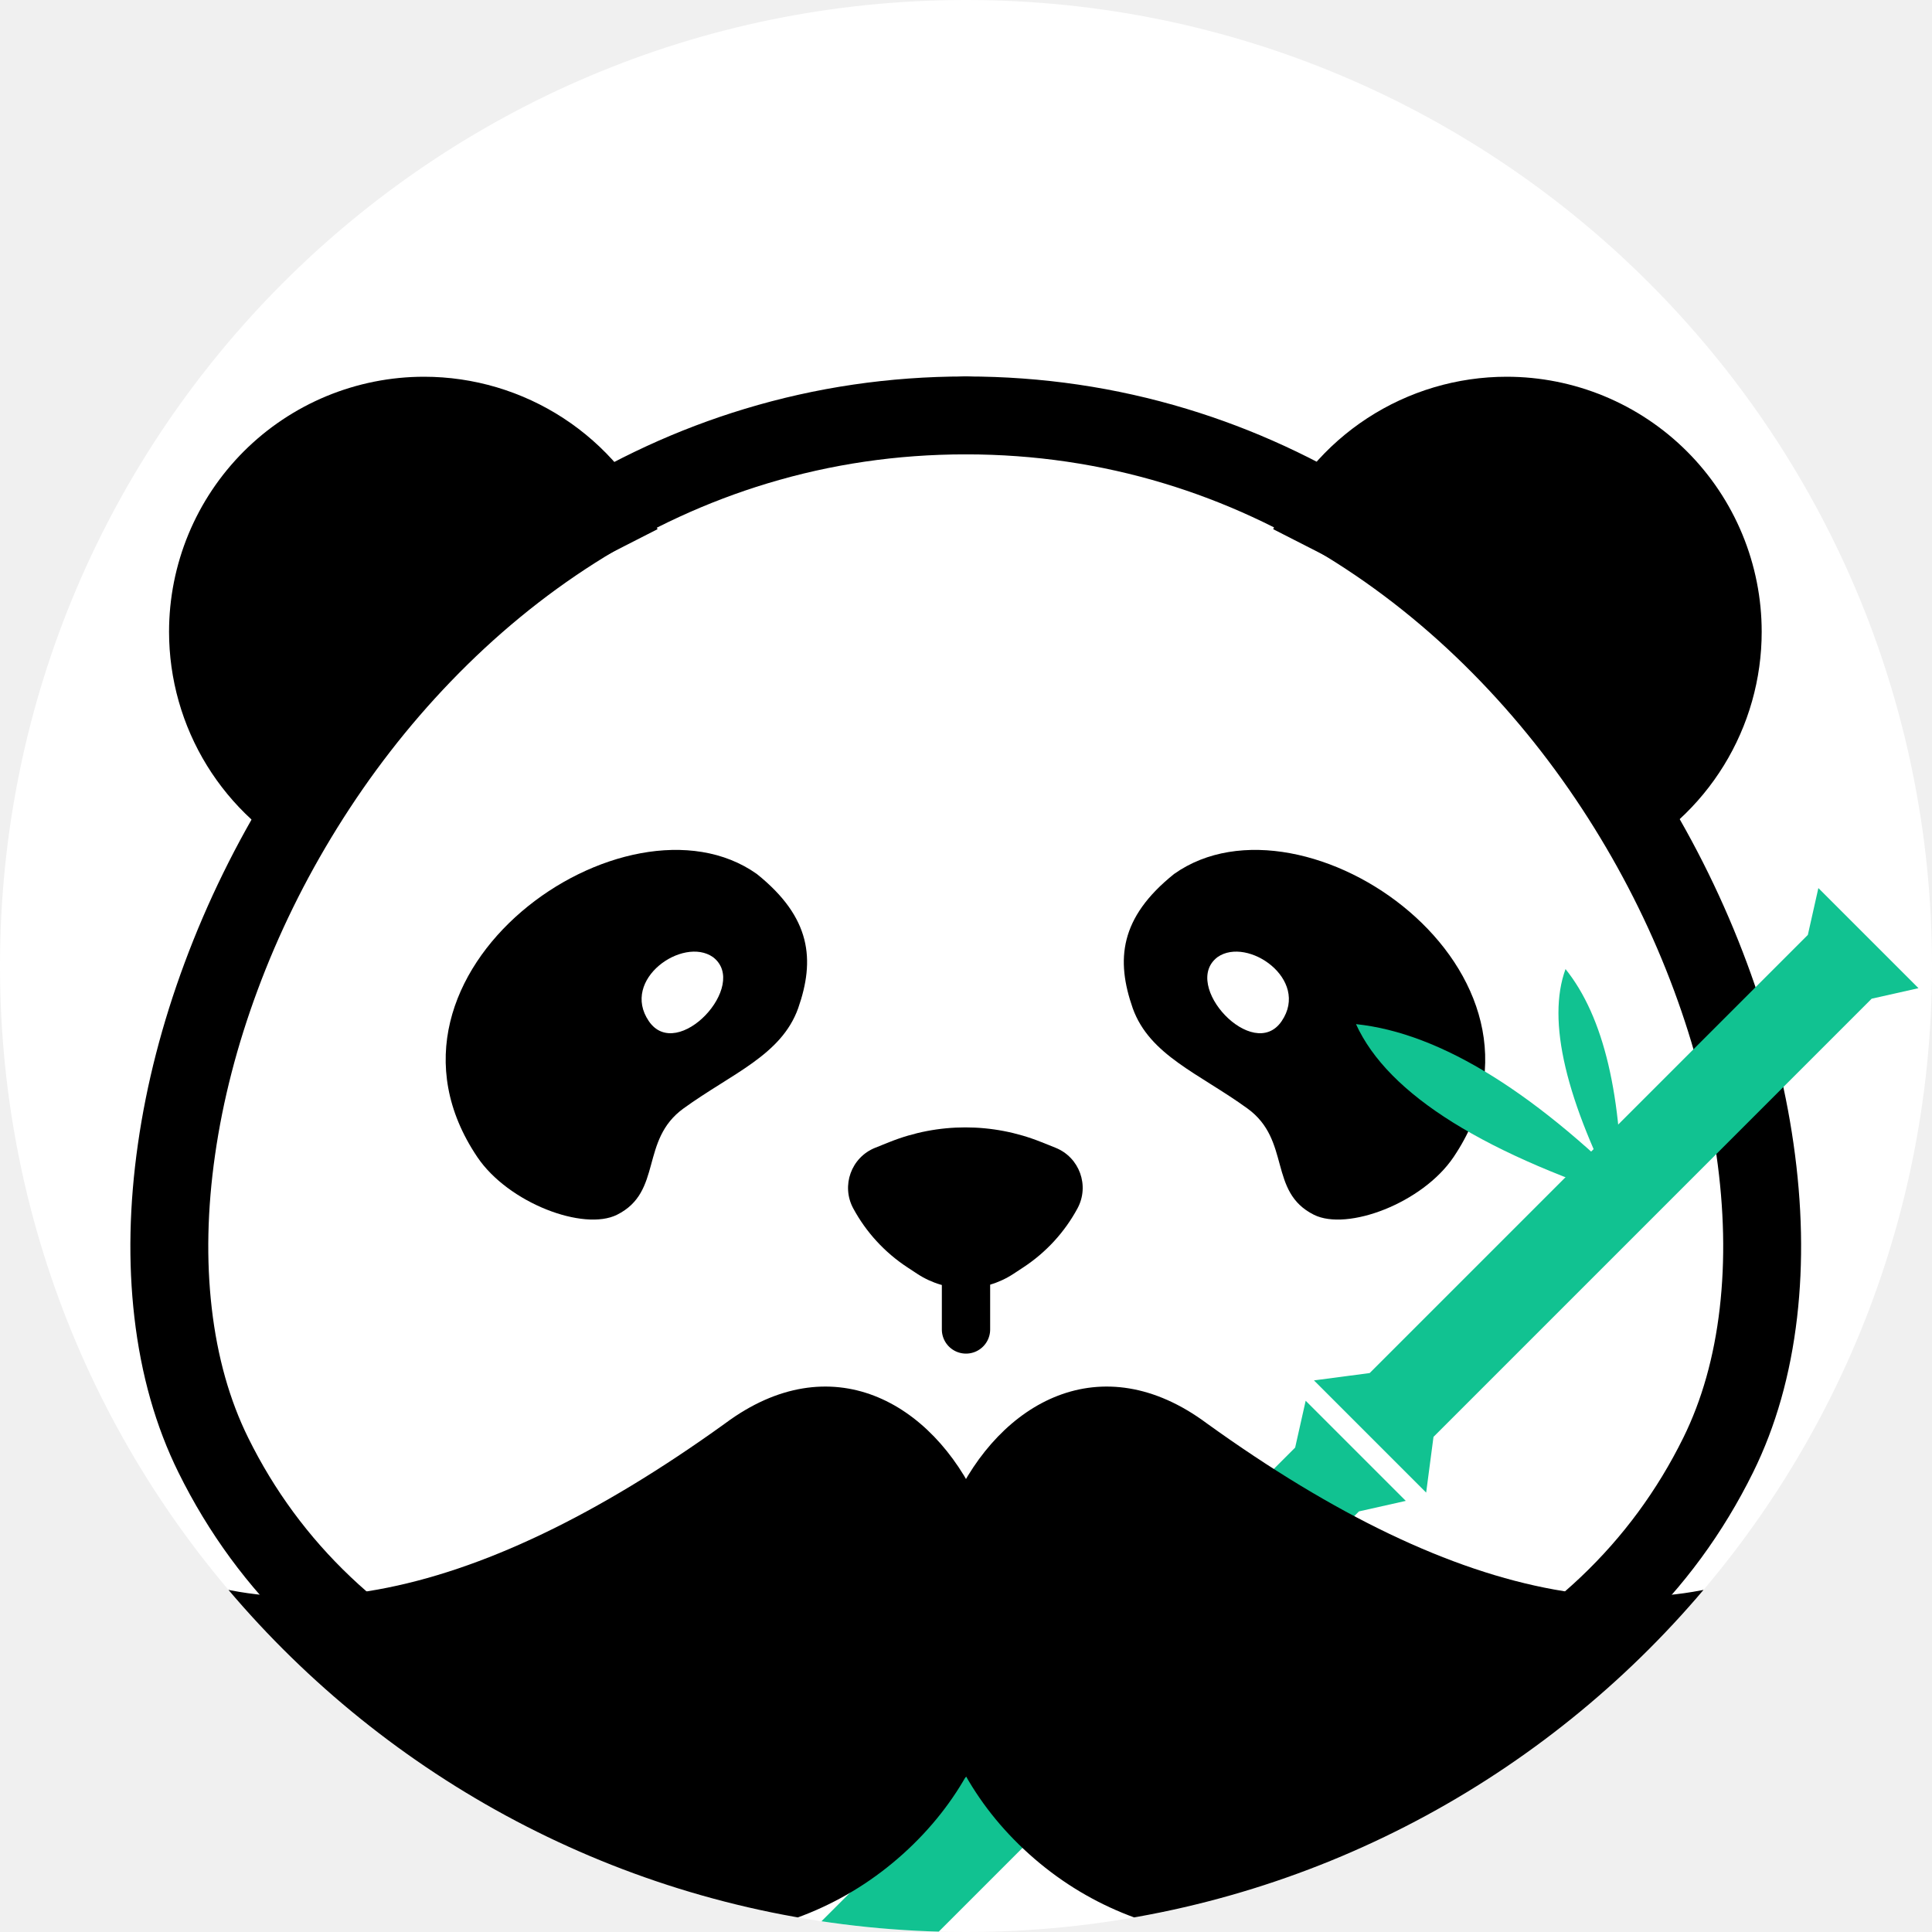
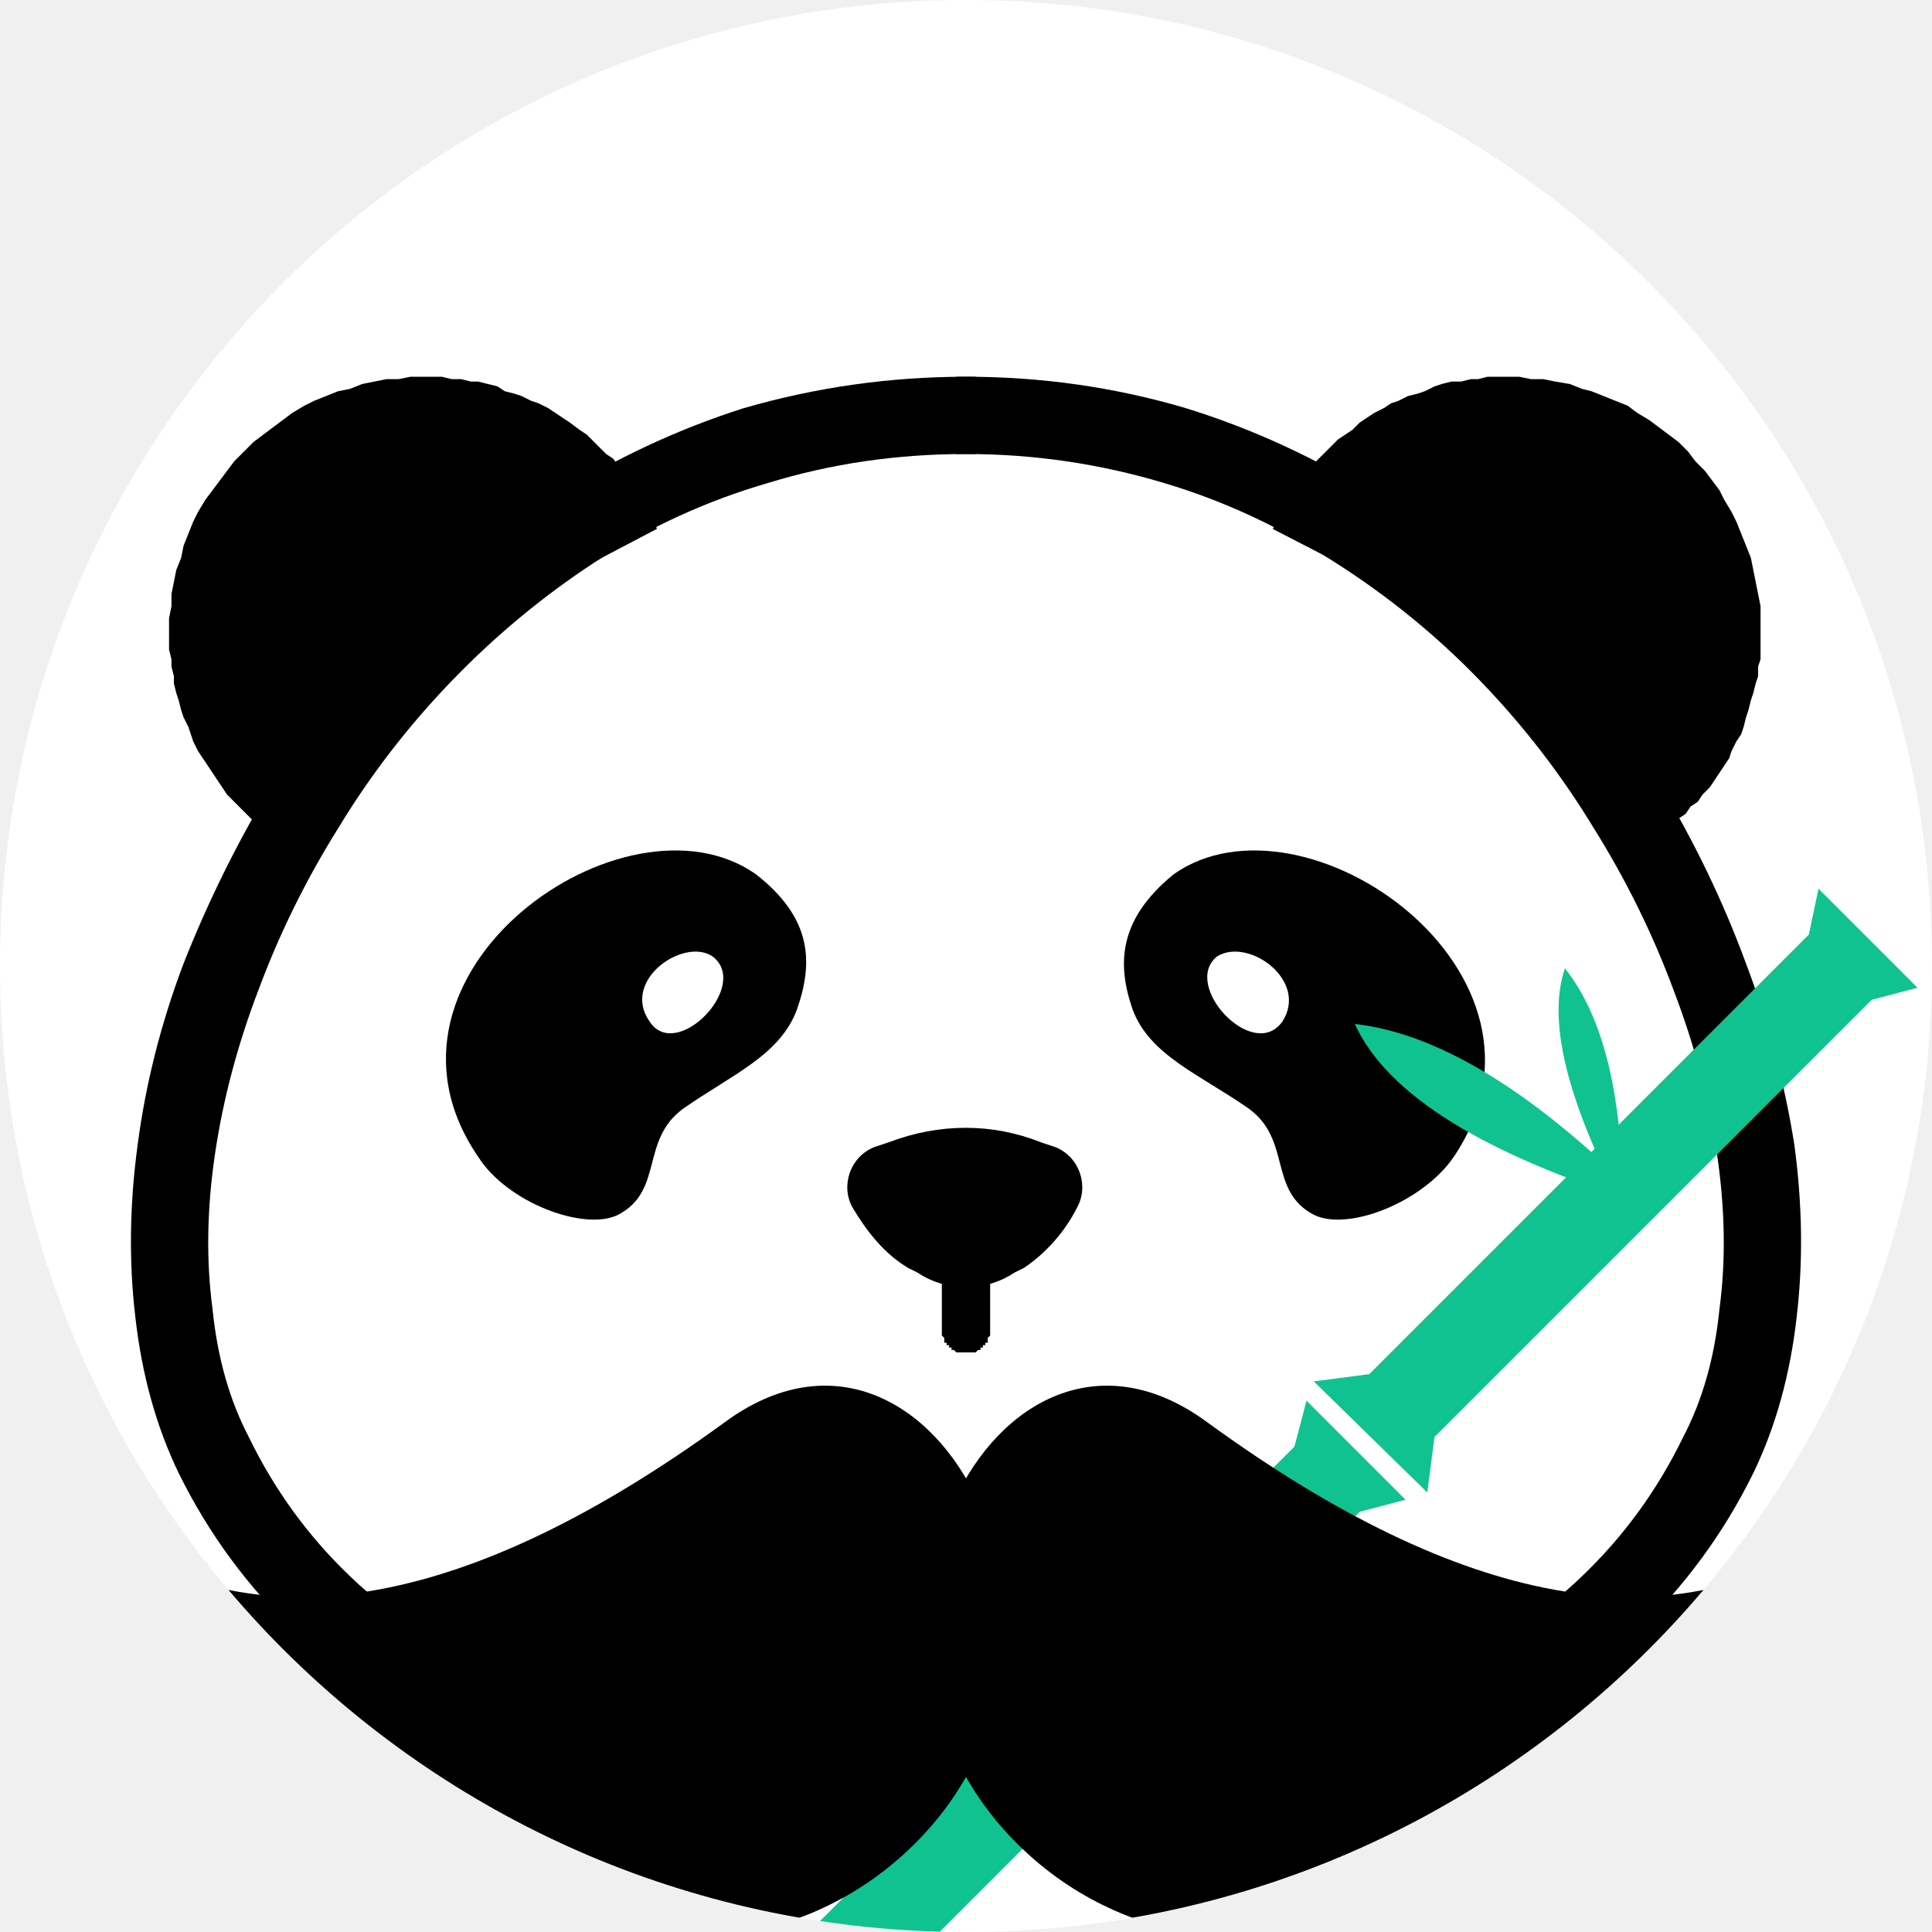
- <svg xmlns="http://www.w3.org/2000/svg" fill="none" version="1.1" width="800" height="800" viewBox="0 0 800 800">
+ <svg xmlns="http://www.w3.org/2000/svg" fill="none" version="1.1" viewBox="0 0 800 800">
  <defs>
-     <clipPath id="master_svg0_14_06">
-       <rect x="0" y="0" width="800" height="800" rx="400" />
+     <clipPath id="a">
+       <rect width="800" height="800" x="0" y="0" rx="400" />
    </clipPath>
  </defs>
-   <g clip-path="url(#master_svg0_14_06)">
-     <rect x="0" y="0" width="800" height="800" rx="400" fill="#FFFFFF" fill-opacity="1" />
-     <g>
-       <g>
-         <path d="M313.356,361.872C259.35,323.651,146.194,402.641,197.628,479.082C210.487,498.192,241.698,509.901,255.5,503C274.5,493.5,264.861,472.151,283,459C303,444.5,323.5,437,330.5,417.5C337.5,397.5,336,380,313.356,361.872Z" fill="#000000" fill-opacity="1" />
-       </g>
-       <g transform="matrix(-1,0,0,1,1230,0)">
-         <path d="M743.811,361.872C689.805,323.651,576.649,402.641,628.083,479.082C640.942,498.192,672.153,509.901,685.955,503C704.955,493.5,695.316,472.151,713.455,459C733.455,444.5,753.955,437,760.955,417.5C767.955,397.5,766.455,380,743.811,361.872Z" fill="#000000" fill-opacity="1" />
-       </g>
-       <g>
-         <path d="M295.201,396.3C282.82,387.644,256.878,405.532,268.67,422.843C280.461,440.154,310.531,407.84,295.201,396.3Z" fill="#FFFFFF" fill-opacity="1" />
-       </g>
-       <g transform="matrix(-1,0,0,1,1067.404,0)">
-         <path d="M563.233,396.3C550.852,387.644,524.91,405.532,536.702,422.843C548.493,440.154,578.563,407.84,563.233,396.3Z" fill="#FFFFFF" fill-opacity="1" />
-       </g>
+   <g fill-opacity="1" clip-path="url(#a)">
+     <rect fill="#FFF" width="800" height="800" x="0" y="0" rx="400" />
+     <path d="M313 362c-54-38-167 41-115 117 12 19 44 31 58 24 19-10 9-31 27-44 20-14 40-22 47-41 7-20 6-38-17-56Zm173 0c54-38 167 41 116 117-13 19-44 31-58 24-19-10-9-31-27-44-20-14-41-22-48-41-7-20-5-38 17-56Z" fill="#000" />
+     <path d="M295 396c-12-8-38 10-26 27 11 17 42-15 26-27Zm209 0c13-8 38 10 27 27-12 17-42-15-27-27Z" fill="#FFF" />
+     <path d="M353 500c-5-9-1-21 9-25l6-2c21-8 43-8 63 0l6 2c10 4 14 16 9 25-5 10-13 19-22 25l-4 2c-12 8-28 8-40 0l-4-2c-10-6-17-15-23-25Z" fill="#000" />
+     <path d="M400 188h4l1-1h2v-1h1l1-1h1v-1h1v-1h1v-1h1v-1l1-1v-1l1-1v-1l1-1v-8l-1-1v-1l-1-1v-1l-1-1v-1h-1v-1h-1v-1h-1v-1h-1l-1-1h-1v-1h-2l-1-1h-4q-47 0-92 13-41 13-79 37-35 22-66 54-28 30-51 66-21 35-36 73-14 37-19 75-5 37-1 71 4 36 18 65 37 75 120 114 81 38 205 42h2v-1h4l1-1h1l1-1h1l1-1 1-1 1-1 1-1v-1h1v-2h1v-2l1-1v-8h-1v-2h-1v-2l-1-1-1-1-1-1v-1h-1v-1h-2v-1h-2l-1-1h-2l-1-1h-2q-117-3-192-38-73-34-105-100-12-23-15-53-4-30 1-64t18-68q13-35 33-67 20-33 47-61t59-49q34-22 72-33 39-12 82-12Z" fill="#000" fill-rule="evenodd" />
+     <path d="M400 188h-4l-1-1h-2l-1-1-1-1h-1v-1h-1l-1-1-1-1-1-1v-1l-1-1v-2h-1v-10h1v-2l1-1v-1l1-1 1-1 1-1h1v-1h1l1-1 1-1h2l1-1h4q47 0 91 13 42 13 80 37 35 22 65 54 29 30 52 66 21 35 35 73 14 37 20 75 5 37 1 71-4 36-18 65-37 75-120 114-81 38-205 42h-2l-1-1h-4v-1h-2v-1h-1l-1-1-1-1h-1v-1h-1v-1l-1-1v-1l-1-1v-1l-1-1v-9l1-1v-1l1-1v-2h1v-1h1v-1l1-1h1v-1h2v-1h2v-1h3v-1h3q117-3 192-38 73-34 105-100 12-23 15-53 4-30-1-64t-18-68q-13-35-33-67-20-33-47-61t-60-49q-34-22-71-33-40-12-82-12Zm-128 31-61 32-59 54-24 51-3-2-3-2-3-2-3-2-3-2-3-2-3-2-3-3-2-2-3-3-2-2-3-3-2-3-2-3-2-3-2-3-2-3-2-3-2-4-1-3-1-3-2-4-1-3-1-4-1-3-1-4v-3l-1-4v-3l-1-4v-13l1-5v-5l1-5 1-5 2-5 1-5 2-5 2-5 2-4 3-5 3-4 3-4 3-4 3-4 4-4 4-4 4-3 4-3 4-3 4-3 5-3 4-2 5-2 5-2 5-1 5-2 5-1 5-1h5l5-1h13l4 1h4l4 1h3l4 1 4 1 3 2 4 1 3 1 4 2 3 1 4 2 3 2 3 2 3 2 4 3 3 2 2 2 3 3 3 3 3 2 2 3 3 3 2 3 2 3 2 4 2 3 2 3 2 4 1 3Z" fill="#000" fill-rule="evenodd" />
+     <path d="m527 219 62 32 59 54 23 51 4-2 3-2 3-2 3-2 3-2 3-2 3-2 2-3 3-2 2-3 3-2 2-3 3-3 2-3 2-3 2-3 2-3 1-3 2-4 2-3 1-3 1-4 1-3 1-4 1-3 1-4 1-3v-4l1-3v-22l-1-5-1-5-1-5-1-5-2-5-2-5-2-5-2-4-3-5-2-4-3-4-3-4-4-4-3-4-4-4-4-3-4-3-4-3-5-3-4-3-5-2-5-2-5-2-4-1-5-2-6-1-5-1h-5l-5-1h-13l-4 1h-3l-4 1h-4l-4 1-3 1-4 2-3 1-4 1-4 2-3 1-3 2-4 2-3 2-3 2-3 3-3 2-3 2-3 3-3 3-2 2-3 3-2 3-2 3-3 3-2 4-2 3-1 3-2 4-2 3ZM390 524v29l1 1v2h1v1h1v1h1v1h1l1 1h4v1-1h4l1-1h1v-1h1v-1h1v-1h1v-2l1-1v-32l-1-1v-2h-1v-1h-1v-1h-1v-1h-1l-1-1h-8l-1 1h-1v1h-1v1h-1v1h-1v2l-1 1v3Z" fill="#000" fill-rule="evenodd" />
+     <g fill="#11C291">
+       <path d="m544 572 47 46 3-23 181-181 19-5-41-41-4 19-182 182-23 3ZM316 799l47 47 3-23 197-197 19-5-41-41-5 19-197 197-23 3Z" />
+       <path d="M682 499q-68-69-121-75 20 44 121 75Z" />
+       <path d="M672 500q0-69-24-99-11 32 24 99Z" />
    </g>
-     <g>
-       <g transform="matrix(1,0,0,-1,0,1081.152)">
-         <path d="M353.311,580.783C348.229,590.184,352.474,601.915,362.396,605.886L368.383,608.282C388.51,616.338,410.966,616.338,431.093,608.282L437.08,605.886C447.002,601.915,451.247,590.184,446.165,580.783C440.846,570.945,433.172,562.579,423.831,556.431L419.684,553.702C407.579,545.736,391.896,545.736,379.792,553.702L375.645,556.431C366.303,562.579,358.63,570.945,353.311,580.783Z" fill="#000000" fill-opacity="1" />
-       </g>
-     </g>
-     <g>
-       <g>
-         <g>
-           <path d="M399.893,188.143Q400.289,188.143,400.685,188.123Q401.08,188.104,401.474,188.065Q401.868,188.026,402.26,187.968Q402.652,187.91,403.04,187.833Q403.428,187.756,403.812,187.659Q404.197,187.563,404.575,187.448Q404.954,187.333,405.327,187.2Q405.7,187.066,406.066,186.915Q406.432,186.763,406.79,186.594Q407.148,186.425,407.497,186.238Q407.846,186.051,408.186,185.848Q408.525,185.644,408.855,185.424Q409.184,185.204,409.502,184.968Q409.82,184.733,410.126,184.481Q410.432,184.23,410.725,183.964Q411.019,183.698,411.299,183.418Q411.579,183.138,411.845,182.845Q412.111,182.552,412.362,182.246Q412.613,181.939,412.849,181.621Q413.085,181.303,413.305,180.974Q413.525,180.645,413.728,180.305Q413.932,179.966,414.119,179.616Q414.305,179.267,414.475,178.909Q414.644,178.551,414.795,178.185Q414.947,177.82,415.08,177.447Q415.214,177.074,415.329,176.695Q415.444,176.316,415.54,175.932Q415.636,175.548,415.713,175.16Q415.79,174.771,415.849,174.38Q415.907,173.988,415.946,173.594Q415.984,173.2,416.004,172.804Q416.023,172.409,416.023,172.013Q416.023,171.617,416.004,171.221Q415.984,170.826,415.946,170.432Q415.907,170.038,415.849,169.646Q415.79,169.254,415.713,168.866Q415.636,168.478,415.54,168.093Q415.444,167.709,415.329,167.33Q415.214,166.952,415.08,166.579Q414.947,166.206,414.795,165.84Q414.644,165.474,414.475,165.116Q414.305,164.758,414.119,164.409Q413.932,164.06,413.728,163.72Q413.525,163.381,413.305,163.051Q413.085,162.722,412.849,162.404Q412.613,162.086,412.362,161.78Q412.111,161.474,411.845,161.181Q411.579,160.887,411.299,160.607Q411.019,160.327,410.725,160.061Q410.432,159.795,410.126,159.544Q409.82,159.293,409.502,159.057Q409.184,158.821,408.855,158.601Q408.525,158.381,408.186,158.178Q407.846,157.974,407.497,157.787Q407.148,157.601,406.79,157.431Q406.432,157.262,406.066,157.111Q405.7,156.959,405.327,156.826Q404.954,156.692,404.575,156.577Q404.197,156.462,403.812,156.366Q403.428,156.27,403.04,156.193Q402.652,156.115,402.26,156.057Q401.868,155.999,401.474,155.96Q401.08,155.922,400.685,155.902Q400.289,155.883,399.893,155.883Q399.762,155.883,399.631,155.885Q352.616,155.922,308.405,169.298Q266.762,181.897,229.069,205.866Q193.638,228.398,163.321,259.916Q134.565,289.81,112.139,325.955Q90.505,360.822,76.405,398.811Q62.477,436.337,57.134,473.559Q51.701,511.399,55.645,545.459Q59.777,581.142,73.876,609.685Q111.154,685.158,194.134,724.271Q275.016,762.395,399.236,765.513L399.238,765.513Q399.566,765.527,399.893,765.527Q400.289,765.527,400.685,765.507Q401.08,765.488,401.474,765.449Q401.868,765.41,402.26,765.352Q402.652,765.294,403.04,765.217Q403.428,765.139,403.812,765.043Q404.197,764.947,404.575,764.832Q404.954,764.717,405.327,764.584Q405.7,764.45,406.066,764.299Q406.432,764.147,406.79,763.978Q407.148,763.809,407.497,763.622Q407.846,763.435,408.186,763.232Q408.525,763.028,408.855,762.808Q409.184,762.588,409.502,762.352Q409.82,762.116,410.126,761.865Q410.432,761.614,410.725,761.348Q411.019,761.082,411.299,760.802Q411.579,760.522,411.845,760.229Q412.111,759.935,412.362,759.629Q412.613,759.323,412.849,759.005Q413.085,758.687,413.305,758.358Q413.525,758.029,413.728,757.689Q413.932,757.349,414.119,757Q414.305,756.651,414.475,756.293Q414.644,755.935,414.795,755.569Q414.947,755.203,415.08,754.831Q415.214,754.458,415.329,754.079Q415.444,753.7,415.54,753.316Q415.636,752.932,415.713,752.543Q415.79,752.155,415.849,751.763Q415.907,751.372,415.946,750.978Q415.984,750.584,416.004,750.188Q416.023,749.793,416.023,749.397Q416.023,749.003,416.004,748.61Q415.985,748.217,415.946,747.825Q415.908,747.433,415.851,747.044Q415.793,746.654,415.717,746.268Q415.641,745.882,415.545,745.5Q415.45,745.118,415.337,744.741Q415.223,744.364,415.091,743.993Q414.959,743.622,414.81,743.258Q414.66,742.894,414.492,742.538Q414.325,742.182,414.14,741.834Q413.956,741.486,413.754,741.148Q413.553,740.81,413.336,740.482Q413.118,740.154,412.885,739.836Q412.651,739.519,412.403,739.214Q412.154,738.909,411.891,738.616Q411.628,738.323,411.351,738.044Q411.074,737.764,410.784,737.498Q410.493,737.232,410.19,736.981Q409.887,736.73,409.572,736.494Q409.258,736.257,408.931,736.037Q408.605,735.816,408.269,735.612Q407.933,735.407,407.587,735.22Q407.241,735.032,406.886,734.861Q406.531,734.691,406.168,734.537Q405.806,734.384,405.436,734.249Q405.066,734.114,404.691,733.997Q404.315,733.88,403.934,733.781Q403.553,733.682,403.167,733.602Q402.782,733.523,402.393,733.462Q402.004,733.401,401.612,733.359Q401.221,733.317,400.828,733.294Q400.435,733.271,400.041,733.267Q282.62,730.32,207.887,695.094Q135.089,660.78,102.796,595.401Q91.176,571.874,87.687,541.748Q84.224,511.843,89.062,478.143Q93.916,444.331,106.646,410.034Q119.619,375.079,139.547,342.961Q160.176,309.714,186.568,282.277Q214.206,253.543,246.378,233.085Q280.337,211.49,317.746,200.172Q357.396,188.176,399.648,188.141Q399.77,188.143,399.893,188.143Z" fill-rule="evenodd" fill="#000000" fill-opacity="1" />
-         </g>
-         <g transform="matrix(-1,0,0,1,1459.321,0)">
-           <path d="M1059.428,188.143Q1059.824,188.143,1060.22,188.123Q1060.615,188.104,1061.009,188.065Q1061.403,188.026,1061.795,187.968Q1062.187,187.91,1062.575,187.833Q1062.963,187.756,1063.347,187.659Q1063.732,187.563,1064.11,187.448Q1064.489,187.333,1064.862,187.2Q1065.235,187.066,1065.601,186.915Q1065.967,186.763,1066.325,186.594Q1066.683,186.425,1067.032,186.238Q1067.381,186.051,1067.721,185.848Q1068.06,185.644,1068.39,185.424Q1068.719,185.204,1069.037,184.968Q1069.355,184.733,1069.661,184.481Q1069.967,184.23,1070.26,183.964Q1070.554,183.698,1070.834,183.418Q1071.114,183.138,1071.38,182.845Q1071.646,182.552,1071.897,182.246Q1072.148,181.939,1072.384,181.621Q1072.62,181.303,1072.84,180.974Q1073.06,180.645,1073.263,180.305Q1073.467,179.966,1073.654,179.616Q1073.84,179.267,1074.01,178.909Q1074.179,178.551,1074.33,178.185Q1074.482,177.82,1074.615,177.447Q1074.749,177.074,1074.864,176.695Q1074.979,176.316,1075.075,175.932Q1075.171,175.548,1075.248,175.16Q1075.325,174.771,1075.384,174.38Q1075.442,173.988,1075.481,173.594Q1075.519,173.2,1075.539,172.804Q1075.558,172.409,1075.558,172.013Q1075.558,171.617,1075.539,171.221Q1075.519,170.826,1075.481,170.432Q1075.442,170.038,1075.384,169.646Q1075.325,169.254,1075.248,168.866Q1075.171,168.478,1075.075,168.093Q1074.979,167.709,1074.864,167.33Q1074.749,166.952,1074.615,166.579Q1074.482,166.206,1074.33,165.84Q1074.179,165.474,1074.01,165.116Q1073.84,164.758,1073.654,164.409Q1073.467,164.06,1073.263,163.72Q1073.06,163.381,1072.84,163.051Q1072.62,162.722,1072.384,162.404Q1072.148,162.086,1071.897,161.78Q1071.646,161.474,1071.38,161.181Q1071.114,160.887,1070.834,160.607Q1070.554,160.327,1070.26,160.061Q1069.967,159.795,1069.661,159.544Q1069.355,159.293,1069.037,159.057Q1068.719,158.821,1068.39,158.601Q1068.06,158.381,1067.721,158.178Q1067.381,157.974,1067.032,157.787Q1066.683,157.601,1066.325,157.431Q1065.967,157.262,1065.601,157.111Q1065.235,156.959,1064.862,156.826Q1064.489,156.692,1064.11,156.577Q1063.732,156.462,1063.347,156.366Q1062.963,156.27,1062.575,156.193Q1062.187,156.115,1061.795,156.057Q1061.403,155.999,1061.009,155.96Q1060.615,155.922,1060.22,155.902Q1059.824,155.883,1059.428,155.883Q1059.297,155.883,1059.166,155.885Q1012.151,155.922,967.94,169.298Q926.297,181.897,888.604,205.866Q853.173,228.398,822.855,259.916Q794.1,289.81,771.673,325.955Q750.039,360.822,735.94,398.811Q722.012,436.337,716.668,473.559Q711.235,511.399,715.179,545.459Q719.312,581.142,733.41,609.685Q770.688,685.158,853.669,724.271Q934.551,762.395,1058.771,765.513L1058.773,765.513Q1059.101,765.527,1059.428,765.527Q1059.824,765.527,1060.22,765.507Q1060.615,765.488,1061.009,765.449Q1061.403,765.41,1061.795,765.352Q1062.187,765.294,1062.575,765.217Q1062.963,765.139,1063.347,765.043Q1063.732,764.947,1064.11,764.832Q1064.489,764.717,1064.862,764.584Q1065.235,764.45,1065.601,764.299Q1065.967,764.147,1066.325,763.978Q1066.683,763.809,1067.032,763.622Q1067.381,763.435,1067.721,763.232Q1068.06,763.028,1068.39,762.808Q1068.719,762.588,1069.037,762.352Q1069.355,762.116,1069.661,761.865Q1069.967,761.614,1070.26,761.348Q1070.554,761.082,1070.834,760.802Q1071.114,760.522,1071.38,760.229Q1071.646,759.935,1071.897,759.629Q1072.148,759.323,1072.384,759.005Q1072.62,758.687,1072.84,758.358Q1073.06,758.029,1073.263,757.689Q1073.467,757.349,1073.654,757Q1073.84,756.651,1074.01,756.293Q1074.179,755.935,1074.33,755.569Q1074.482,755.203,1074.615,754.831Q1074.749,754.458,1074.864,754.079Q1074.979,753.7,1075.075,753.316Q1075.171,752.932,1075.248,752.543Q1075.325,752.155,1075.384,751.763Q1075.442,751.372,1075.481,750.978Q1075.519,750.584,1075.539,750.188Q1075.558,749.793,1075.558,749.397Q1075.558,749.003,1075.539,748.61Q1075.52,748.217,1075.481,747.825Q1075.443,747.433,1075.386,747.044Q1075.328,746.654,1075.252,746.268Q1075.176,745.882,1075.08,745.5Q1074.985,745.118,1074.872,744.741Q1074.758,744.364,1074.626,743.993Q1074.494,743.622,1074.345,743.258Q1074.195,742.894,1074.027,742.538Q1073.86,742.182,1073.675,741.834Q1073.491,741.486,1073.289,741.148Q1073.088,740.81,1072.871,740.482Q1072.653,740.154,1072.42,739.836Q1072.186,739.519,1071.938,739.214Q1071.689,738.909,1071.426,738.616Q1071.163,738.323,1070.886,738.044Q1070.609,737.764,1070.319,737.498Q1070.028,737.232,1069.725,736.981Q1069.422,736.73,1069.107,736.494Q1068.793,736.257,1068.466,736.037Q1068.14,735.816,1067.804,735.612Q1067.468,735.407,1067.122,735.22Q1066.776,735.032,1066.421,734.861Q1066.066,734.691,1065.703,734.537Q1065.341,734.384,1064.971,734.249Q1064.601,734.114,1064.226,733.997Q1063.85,733.88,1063.469,733.781Q1063.088,733.682,1062.702,733.602Q1062.317,733.523,1061.928,733.462Q1061.539,733.401,1061.147,733.359Q1060.756,733.317,1060.363,733.294Q1059.97,733.271,1059.576,733.267Q942.155,730.32,867.422,695.094Q794.624,660.78,762.33,595.401Q750.71,571.874,747.221,541.748Q743.758,511.843,748.596,478.143Q753.451,444.331,766.18,410.034Q779.154,375.079,799.082,342.961Q819.711,309.714,846.103,282.277Q873.741,253.543,905.913,233.085Q939.872,211.49,977.281,200.172Q1016.931,188.176,1059.183,188.141Q1059.305,188.143,1059.428,188.143Z" fill-rule="evenodd" fill="#000000" fill-opacity="1" />
-         </g>
-       </g>
-     </g>
-     <g>
-       <g>
-         <path d="M272.279,219.12L210.64,250.56L151.709,304.909L128.067,355.897Q126.441,355.077,124.843,354.202Q123.246,353.326,121.679,352.396Q120.113,351.466,118.58,350.482Q117.047,349.499,115.548,348.463Q114.05,347.427,112.588,346.34Q111.126,345.253,109.703,344.116Q108.28,342.98,106.896,341.795Q105.513,340.609,104.171,339.377Q102.83,338.145,101.531,336.867Q100.233,335.59,98.979,334.268Q97.726,332.946,96.519,331.582Q95.311,330.218,94.152,328.813Q92.993,327.408,91.882,325.964Q90.772,324.52,89.712,323.038Q88.652,321.557,87.644,320.039Q86.636,318.522,85.681,316.971Q84.726,315.42,83.825,313.837Q82.924,312.254,82.078,310.64Q81.232,309.027,80.442,307.386Q79.652,305.744,78.92,304.076Q78.187,302.409,77.512,300.717Q76.837,299.025,76.221,297.31Q75.605,295.596,75.049,293.861Q74.492,292.127,73.996,290.374Q73.5,288.622,73.064,286.853Q72.628,285.084,72.254,283.301Q71.88,281.519,71.567,279.724Q71.254,277.93,71.004,276.125Q70.753,274.321,70.565,272.509Q70.377,270.697,70.251,268.88Q70.126,267.063,70.063,265.242Q70,263.422,70,261.6Q70,259.008,70.127,256.418Q70.254,253.829,70.508,251.249Q70.763,248.669,71.143,246.105Q71.523,243.541,72.029,240.999Q72.535,238.456,73.165,235.941Q73.795,233.427,74.547,230.946Q75.3,228.465,76.173,226.024Q77.046,223.584,78.038,221.189Q79.03,218.794,80.139,216.45Q81.247,214.107,82.469,211.821Q83.691,209.534,85.024,207.311Q86.357,205.087,87.797,202.932Q89.237,200.776,90.781,198.694Q92.326,196.612,93.97,194.608Q95.615,192.604,97.356,190.683Q99.096,188.763,100.93,186.929Q102.763,185.096,104.683,183.356Q106.604,181.615,108.608,179.97Q110.612,178.326,112.694,176.781Q114.776,175.237,116.932,173.797Q119.087,172.357,121.311,171.024Q123.534,169.691,125.821,168.469Q128.107,167.247,130.45,166.139Q132.794,165.03,135.189,164.038Q137.584,163.046,140.024,162.173Q142.465,161.3,144.946,160.547Q147.427,159.795,149.941,159.165Q152.456,158.535,154.999,158.029Q157.541,157.523,160.105,157.143Q162.669,156.763,165.249,156.508Q167.829,156.254,170.418,156.127Q173.008,156,175.6,156Q177.509,156,179.417,156.069Q181.324,156.138,183.228,156.276Q185.132,156.414,187.03,156.62Q188.928,156.827,190.817,157.102Q192.706,157.377,194.583,157.72Q196.461,158.063,198.325,158.474Q200.19,158.885,202.038,159.363Q203.886,159.841,205.716,160.385Q207.545,160.93,209.354,161.54Q211.163,162.15,212.948,162.825Q214.734,163.5,216.494,164.24Q218.254,164.979,219.986,165.781Q221.718,166.584,223.42,167.448Q225.122,168.312,226.792,169.238Q228.461,170.163,230.096,171.148Q231.731,172.133,233.33,173.177Q234.928,174.221,236.488,175.321Q238.048,176.422,239.566,177.578Q241.085,178.735,242.561,179.945Q244.037,181.155,245.469,182.418Q246.9,183.681,248.285,184.995Q249.67,186.309,251.006,187.673Q252.342,189.036,253.629,190.446Q254.915,191.857,256.149,193.313Q257.384,194.769,258.565,196.269Q259.746,197.768,260.872,199.31Q261.998,200.851,263.067,202.432Q264.137,204.013,265.149,205.632Q266.16,207.251,267.113,208.905Q268.066,210.56,268.958,212.247Q269.85,213.935,270.68,215.654Q271.511,217.372,272.279,219.12Z" fill-rule="evenodd" fill="#000000" fill-opacity="1" />
-       </g>
-       <g transform="matrix(-1,0,0,1,1458.957,0)">
-         <path d="M931.758,219.12L870.119,250.56L811.187,304.909L787.546,355.897Q785.919,355.077,784.322,354.202Q782.724,353.326,781.158,352.396Q779.592,351.466,778.059,350.482Q776.525,349.499,775.027,348.463Q773.529,347.427,772.067,346.34Q770.605,345.253,769.182,344.116Q767.758,342.98,766.375,341.795Q764.992,340.609,763.65,339.377Q762.308,338.145,761.01,336.867Q759.711,335.59,758.458,334.268Q757.204,332.946,755.997,331.582Q754.79,330.218,753.631,328.813Q752.471,327.408,751.361,325.964Q750.251,324.52,749.191,323.038Q748.131,321.557,747.123,320.039Q746.115,318.522,745.16,316.971Q744.204,315.42,743.303,313.837Q742.402,312.254,741.556,310.64Q740.71,309.027,739.921,307.386Q739.131,305.744,738.398,304.076Q737.665,302.409,736.991,300.717Q736.316,299.025,735.7,297.31Q735.084,295.596,734.527,293.861Q733.971,292.127,733.474,290.374Q732.978,288.622,732.542,286.853Q732.107,285.084,731.732,283.301Q731.358,281.519,731.045,279.724Q730.733,277.93,730.482,276.125Q730.232,274.321,730.044,272.509Q729.855,270.697,729.73,268.88Q729.604,267.063,729.541,265.242Q729.479,263.422,729.479,261.6Q729.479,259.008,729.606,256.418Q729.733,253.829,729.987,251.249Q730.241,248.669,730.621,246.105Q731.002,243.541,731.508,240.999Q732.013,238.456,732.643,235.941Q733.273,233.427,734.026,230.946Q734.778,228.465,735.651,226.024Q736.525,223.584,737.517,221.189Q738.509,218.794,739.617,216.45Q740.726,214.107,741.948,211.821Q743.17,209.534,744.502,207.311Q745.835,205.087,747.275,202.932Q748.716,200.776,750.26,198.694Q751.804,196.612,753.449,194.608Q755.093,192.604,756.834,190.683Q758.575,188.763,760.408,186.929Q762.241,185.096,764.162,183.356Q766.083,181.615,768.087,179.97Q770.091,178.326,772.173,176.781Q774.255,175.237,776.41,173.797Q778.566,172.357,780.789,171.024Q783.013,169.691,785.299,168.469Q787.585,167.247,789.929,166.139Q792.272,165.03,794.667,164.038Q797.062,163.046,799.503,162.173Q801.944,161.3,804.424,160.547Q806.905,159.795,809.42,159.165Q811.934,158.535,814.477,158.029Q817.02,157.523,819.584,157.143Q822.148,156.763,824.728,156.508Q827.308,156.254,829.897,156.127Q832.487,156,835.079,156Q836.988,156,838.896,156.069Q840.803,156.138,842.707,156.276Q844.611,156.414,846.509,156.62Q848.407,156.827,850.296,157.102Q852.185,157.377,854.062,157.72Q855.94,158.063,857.804,158.474Q859.669,158.885,861.517,159.363Q863.365,159.841,865.195,160.385Q867.024,160.93,868.833,161.54Q870.642,162.15,872.427,162.825Q874.213,163.5,875.973,164.24Q877.733,164.979,879.465,165.781Q881.197,166.584,882.899,167.448Q884.601,168.312,886.271,169.238Q887.94,170.163,889.575,171.148Q891.21,172.133,892.809,173.177Q894.407,174.221,895.967,175.321Q897.527,176.422,899.045,177.578Q900.564,178.735,902.04,179.945Q903.516,181.155,904.948,182.418Q906.379,183.681,907.764,184.995Q909.149,186.309,910.485,187.673Q911.821,189.036,913.108,190.446Q914.394,191.857,915.628,193.313Q916.863,194.769,918.044,196.269Q919.225,197.768,920.351,199.31Q921.477,200.851,922.546,202.432Q923.616,204.013,924.628,205.632Q925.639,207.251,926.592,208.905Q927.545,210.56,928.437,212.247Q929.329,213.935,930.159,215.654Q930.99,217.372,931.758,219.12Z" fill-rule="evenodd" fill="#000000" fill-opacity="1" />
-       </g>
-     </g>
-     <g>
-       <path d="M390,523.5L390,550.5Q390,550.745,390.012,550.991Q390.024,551.236,390.048,551.48Q390.072,551.725,390.108,551.967Q390.144,552.21,390.192,552.451Q390.24,552.692,390.3,552.93Q390.359,553.168,390.431,553.403Q390.502,553.638,390.585,553.869Q390.667,554.1,390.761,554.327Q390.855,554.554,390.96,554.775Q391.065,554.997,391.181,555.214Q391.297,555.431,391.423,555.641Q391.549,555.852,391.685,556.056Q391.822,556.26,391.968,556.457Q392.114,556.654,392.27,556.844Q392.426,557.034,392.59,557.216Q392.755,557.398,392.929,557.571Q393.103,557.745,393.284,557.909Q393.466,558.074,393.656,558.23Q393.846,558.386,394.043,558.532Q394.24,558.678,394.444,558.815Q394.648,558.951,394.859,559.077Q395.07,559.203,395.286,559.319Q395.503,559.435,395.724,559.54Q395.946,559.645,396.173,559.739Q396.4,559.833,396.631,559.915Q396.862,559.998,397.097,560.069Q397.332,560.141,397.57,560.2Q397.808,560.26,398.049,560.308Q398.29,560.356,398.533,560.392Q398.776,560.428,399.02,560.452Q399.264,560.476,399.509,560.488Q399.755,560.5,400,560.5Q400.245,560.5,400.491,560.488Q400.736,560.476,400.98,560.452Q401.224,560.428,401.467,560.392Q401.71,560.356,401.951,560.308Q402.192,560.26,402.43,560.2Q402.668,560.141,402.903,560.069Q403.138,559.998,403.369,559.915Q403.6,559.833,403.827,559.739Q404.054,559.645,404.276,559.54Q404.497,559.435,404.714,559.319Q404.93,559.203,405.141,559.077Q405.352,558.951,405.556,558.815Q405.76,558.678,405.957,558.532Q406.154,558.386,406.344,558.23Q406.534,558.074,406.716,557.909Q406.897,557.745,407.071,557.571Q407.245,557.398,407.41,557.216Q407.574,557.034,407.73,556.844Q407.886,556.654,408.032,556.457Q408.178,556.26,408.315,556.056Q408.451,555.852,408.577,555.641Q408.703,555.431,408.819,555.214Q408.935,554.997,409.04,554.775Q409.145,554.554,409.239,554.327Q409.333,554.1,409.415,553.869Q409.498,553.638,409.569,553.403Q409.641,553.168,409.7,552.93Q409.76,552.692,409.808,552.451Q409.856,552.21,409.892,551.967Q409.928,551.725,409.952,551.48Q409.976,551.236,409.988,550.991Q410,550.745,410,550.5L410,523.5Q410,523.255,409.988,523.009Q409.976,522.764,409.952,522.52Q409.928,522.276,409.892,522.033Q409.856,521.79,409.808,521.549Q409.76,521.308,409.7,521.07Q409.641,520.832,409.569,520.597Q409.498,520.362,409.415,520.131Q409.333,519.9,409.239,519.673Q409.145,519.446,409.04,519.224Q408.935,519.003,408.819,518.786Q408.703,518.57,408.577,518.359Q408.451,518.148,408.315,517.944Q408.178,517.74,408.032,517.543Q407.886,517.346,407.73,517.156Q407.574,516.966,407.41,516.784Q407.245,516.603,407.071,516.429Q406.897,516.255,406.716,516.09Q406.534,515.926,406.344,515.77Q406.154,515.614,405.957,515.468Q405.76,515.322,405.556,515.185Q405.352,515.049,405.141,514.923Q404.93,514.797,404.714,514.681Q404.497,514.565,404.276,514.46Q404.054,514.355,403.827,514.261Q403.6,514.167,403.369,514.085Q403.138,514.002,402.903,513.931Q402.668,513.859,402.43,513.8Q402.192,513.74,401.951,513.692Q401.71,513.644,401.467,513.608Q401.224,513.572,400.98,513.548Q400.736,513.524,400.491,513.512Q400.245,513.5,400,513.5Q399.755,513.5,399.509,513.512Q399.264,513.524,399.02,513.548Q398.776,513.572,398.533,513.608Q398.29,513.644,398.049,513.692Q397.808,513.74,397.57,513.8Q397.332,513.859,397.097,513.931Q396.862,514.002,396.631,514.085Q396.4,514.167,396.173,514.261Q395.946,514.355,395.724,514.46Q395.503,514.565,395.286,514.681Q395.07,514.797,394.859,514.923Q394.648,515.049,394.444,515.185Q394.24,515.322,394.043,515.468Q393.846,515.614,393.656,515.77Q393.466,515.926,393.284,516.09Q393.103,516.255,392.929,516.429Q392.755,516.603,392.59,516.784Q392.426,516.966,392.27,517.156Q392.114,517.346,391.968,517.543Q391.822,517.74,391.685,517.944Q391.549,518.148,391.423,518.359Q391.297,518.57,391.181,518.786Q391.065,519.003,390.96,519.224Q390.855,519.446,390.761,519.673Q390.667,519.9,390.585,520.131Q390.502,520.362,390.431,520.597Q390.359,520.832,390.3,521.07Q390.24,521.308,390.192,521.549Q390.144,521.79,390.108,522.033Q390.072,522.276,390.048,522.52Q390.024,522.764,390.012,523.009Q390,523.255,390,523.5Z" fill-rule="evenodd" fill="#000000" fill-opacity="1" />
-     </g>
-     <g transform="matrix(0.7071068,0.7071068,-0.7071068,0.7071068,404.0726,-393.0271)">
-       <g>
-         <g>
-           <path d="M781.088,583.087L846.796,583.087L832.629,564.625L832.629,308.028L843.254,291.245L784.629,291.245L795.254,308.028L795.254,564.625L781.088,583.087Z" fill="#11C291" fill-opacity="1" />
-         </g>
-         <g>
-           <path d="M781.088,905.32L846.796,905.32L832.629,886.858L832.629,608.261L843.254,591.478L784.629,591.478L795.254,608.261L795.254,886.858L781.088,905.32Z" fill="#11C291" fill-opacity="1" />
-         </g>
-       </g>
-       <g transform="matrix(0.6564481,-0.7543712,0.7543712,0.6564481,-111.1979,666.7828)">
-         <g transform="matrix(-1,0,0,-1,1583.366,1111.302)">
-           <path d="M791.683,555.651Q854.588,629.909,906.904,639.087Q890.088,594.032,791.683,555.651Z" fill="#11C291" fill-opacity="1" />
-         </g>
-         <g transform="matrix(-0.7028579,-0.7113303,0.7028577,-0.7113304,939.3585,1506.614)">
-           <path d="M781.019,555.738Q825.875,608.06,863.181,614.527Q851.19,582.781,781.019,555.738Z" fill="#11C291" fill-opacity="1" />
-         </g>
-       </g>
-     </g>
-     <g>
-       <g>
-         <g transform="matrix(0.7211063,0.6928244,-0.6928244,0.7211063,463.2823,-262.8803)">
-           <path d="M616.758,589.331C508.777,602.978,560.409,773.097,687.22,768.919C814.031,764.741,883.049,589.298,835.403,444Q810.324,561.834,616.758,589.331Z" fill="#000000" fill-opacity="1" />
-         </g>
-         <g transform="matrix(-0.7211063,0.6928244,0.6928244,0.7211063,108.6117,-43.72116)">
-           <path d="M300.431,589.331C192.45,602.978,244.082,773.097,370.893,768.919C497.704,764.741,566.722,589.298,519.076,444Q493.997,561.834,300.431,589.331Z" fill="#000000" fill-opacity="1" />
-         </g>
-       </g>
-     </g>
+     <path d="M500 589c-88-65-168 94-74 179s266 6 332-132q-100 68-258-47Z" fill="#000" />
+     <path d="M300 589c88-65 168 94 74 179s-266 6-332-132q100 68 258-47Z" fill="#000" />
  </g>
</svg>
